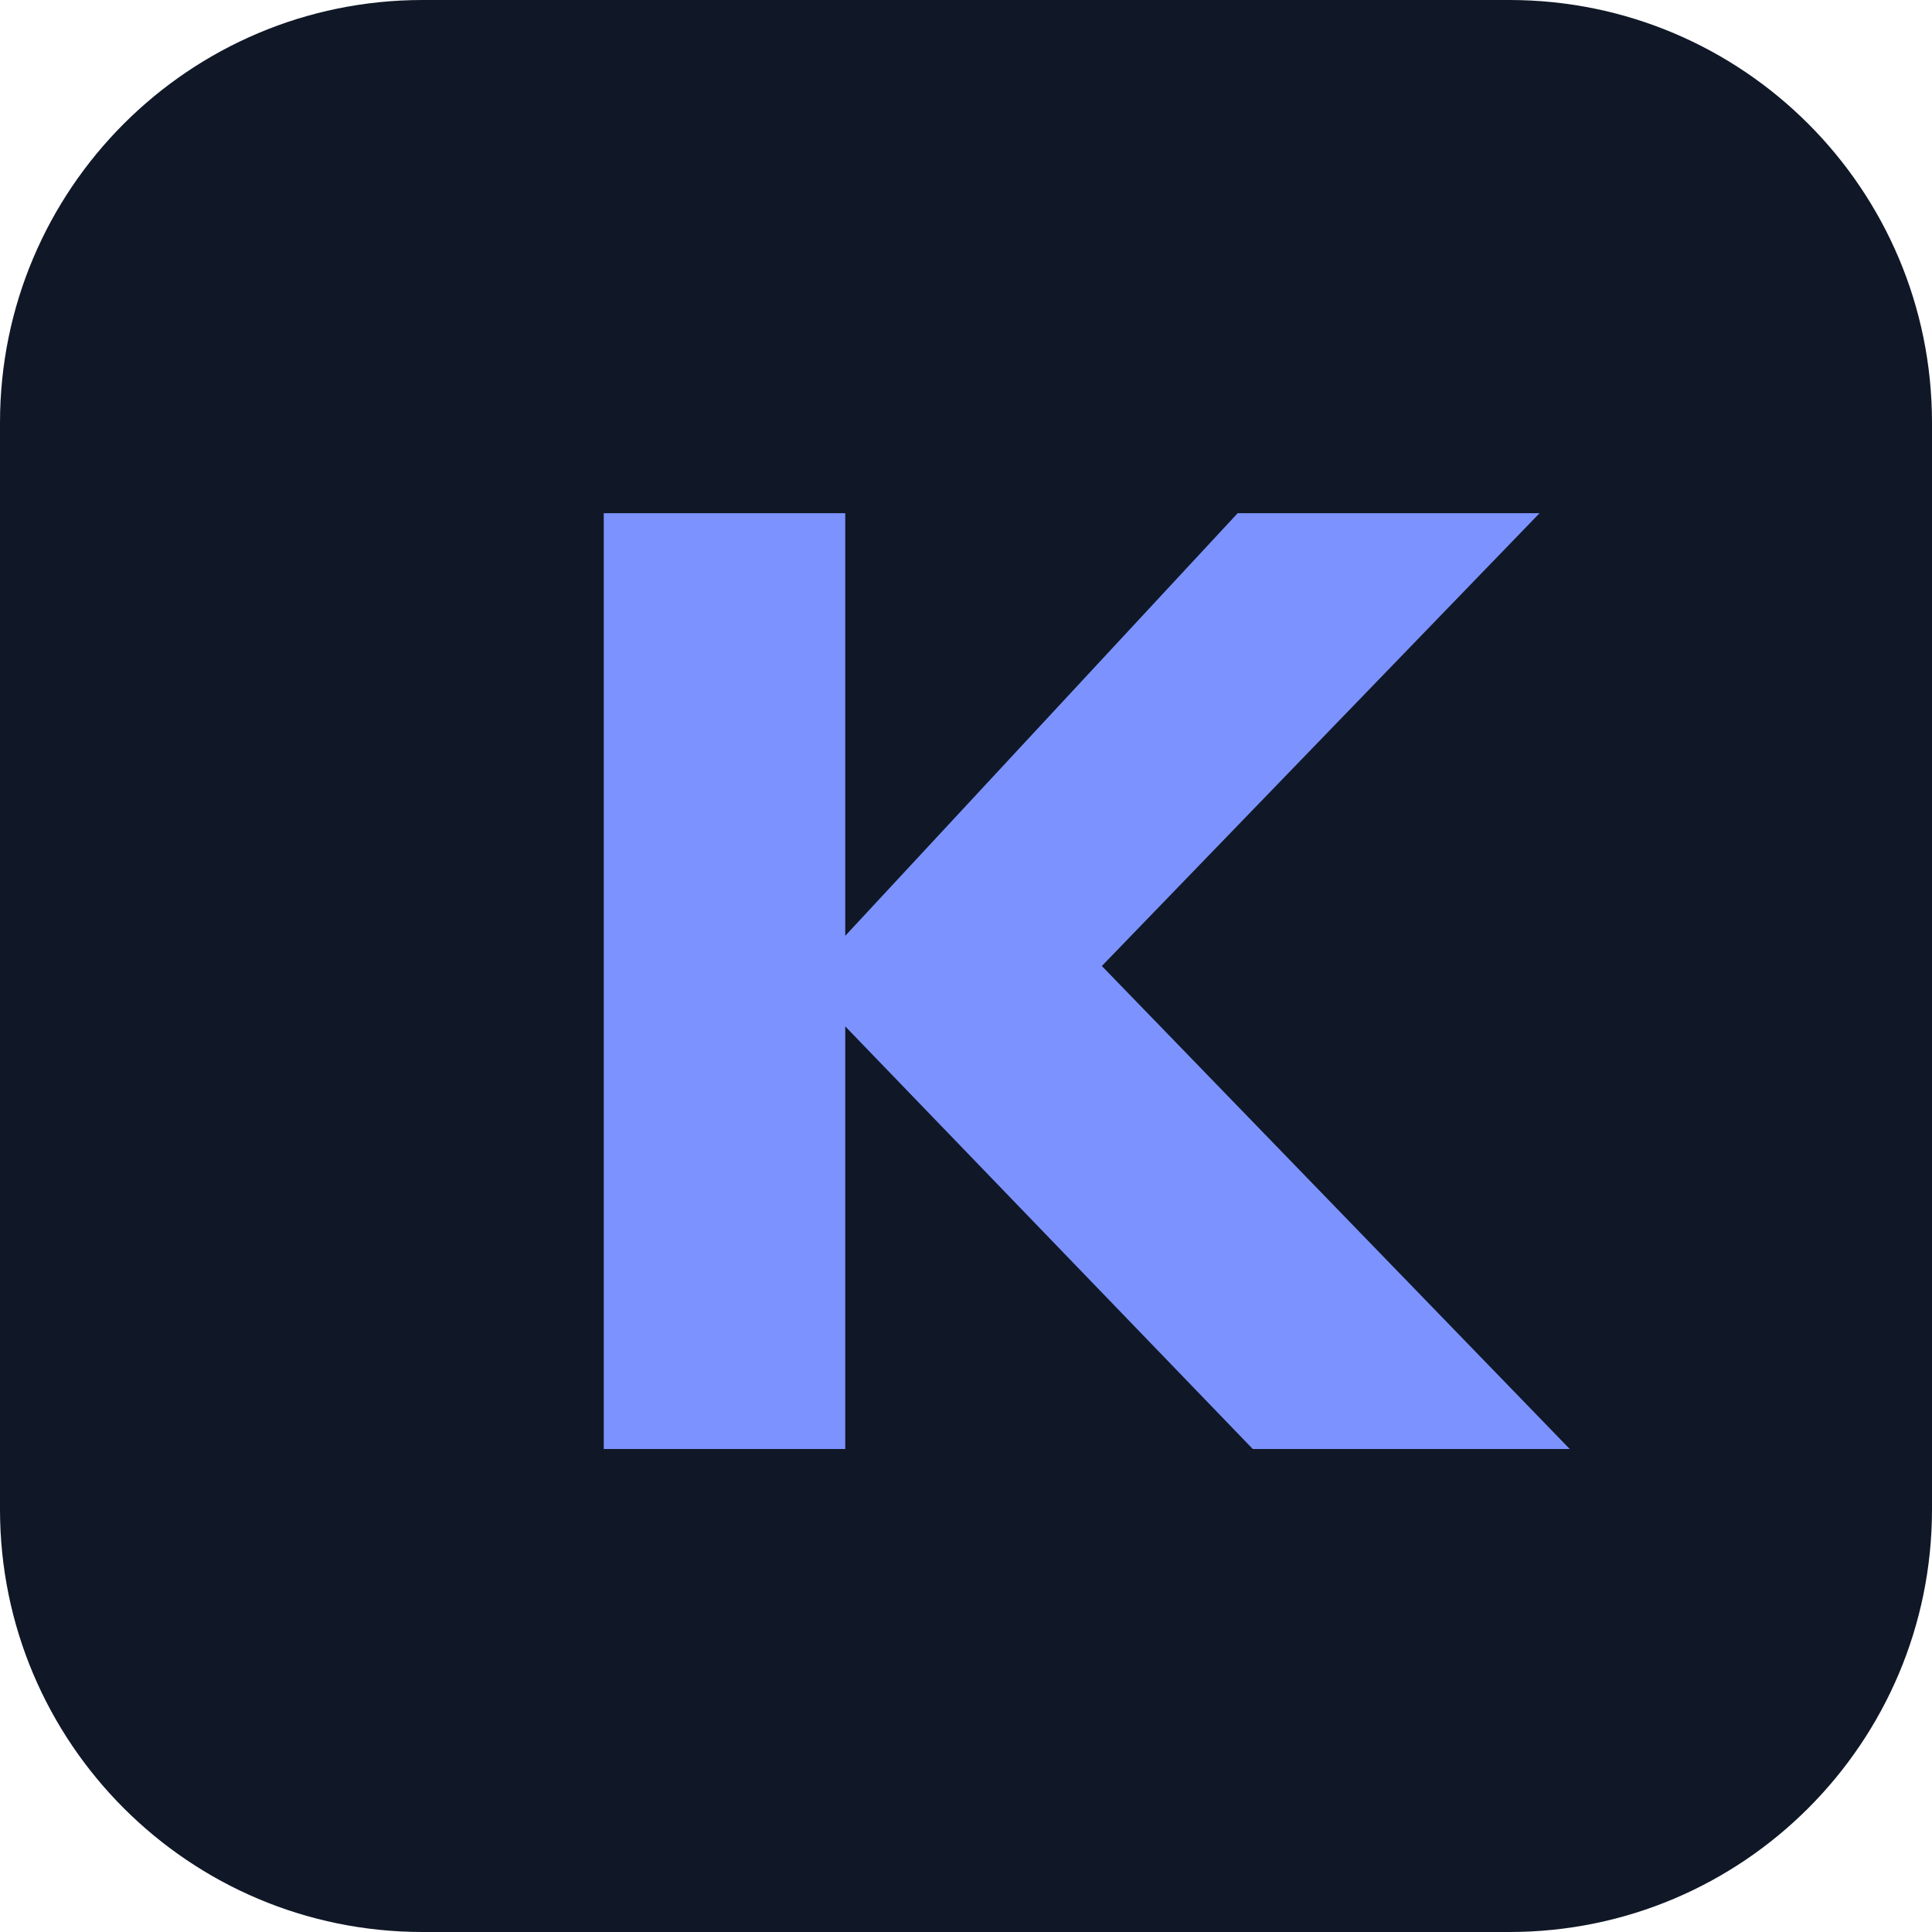
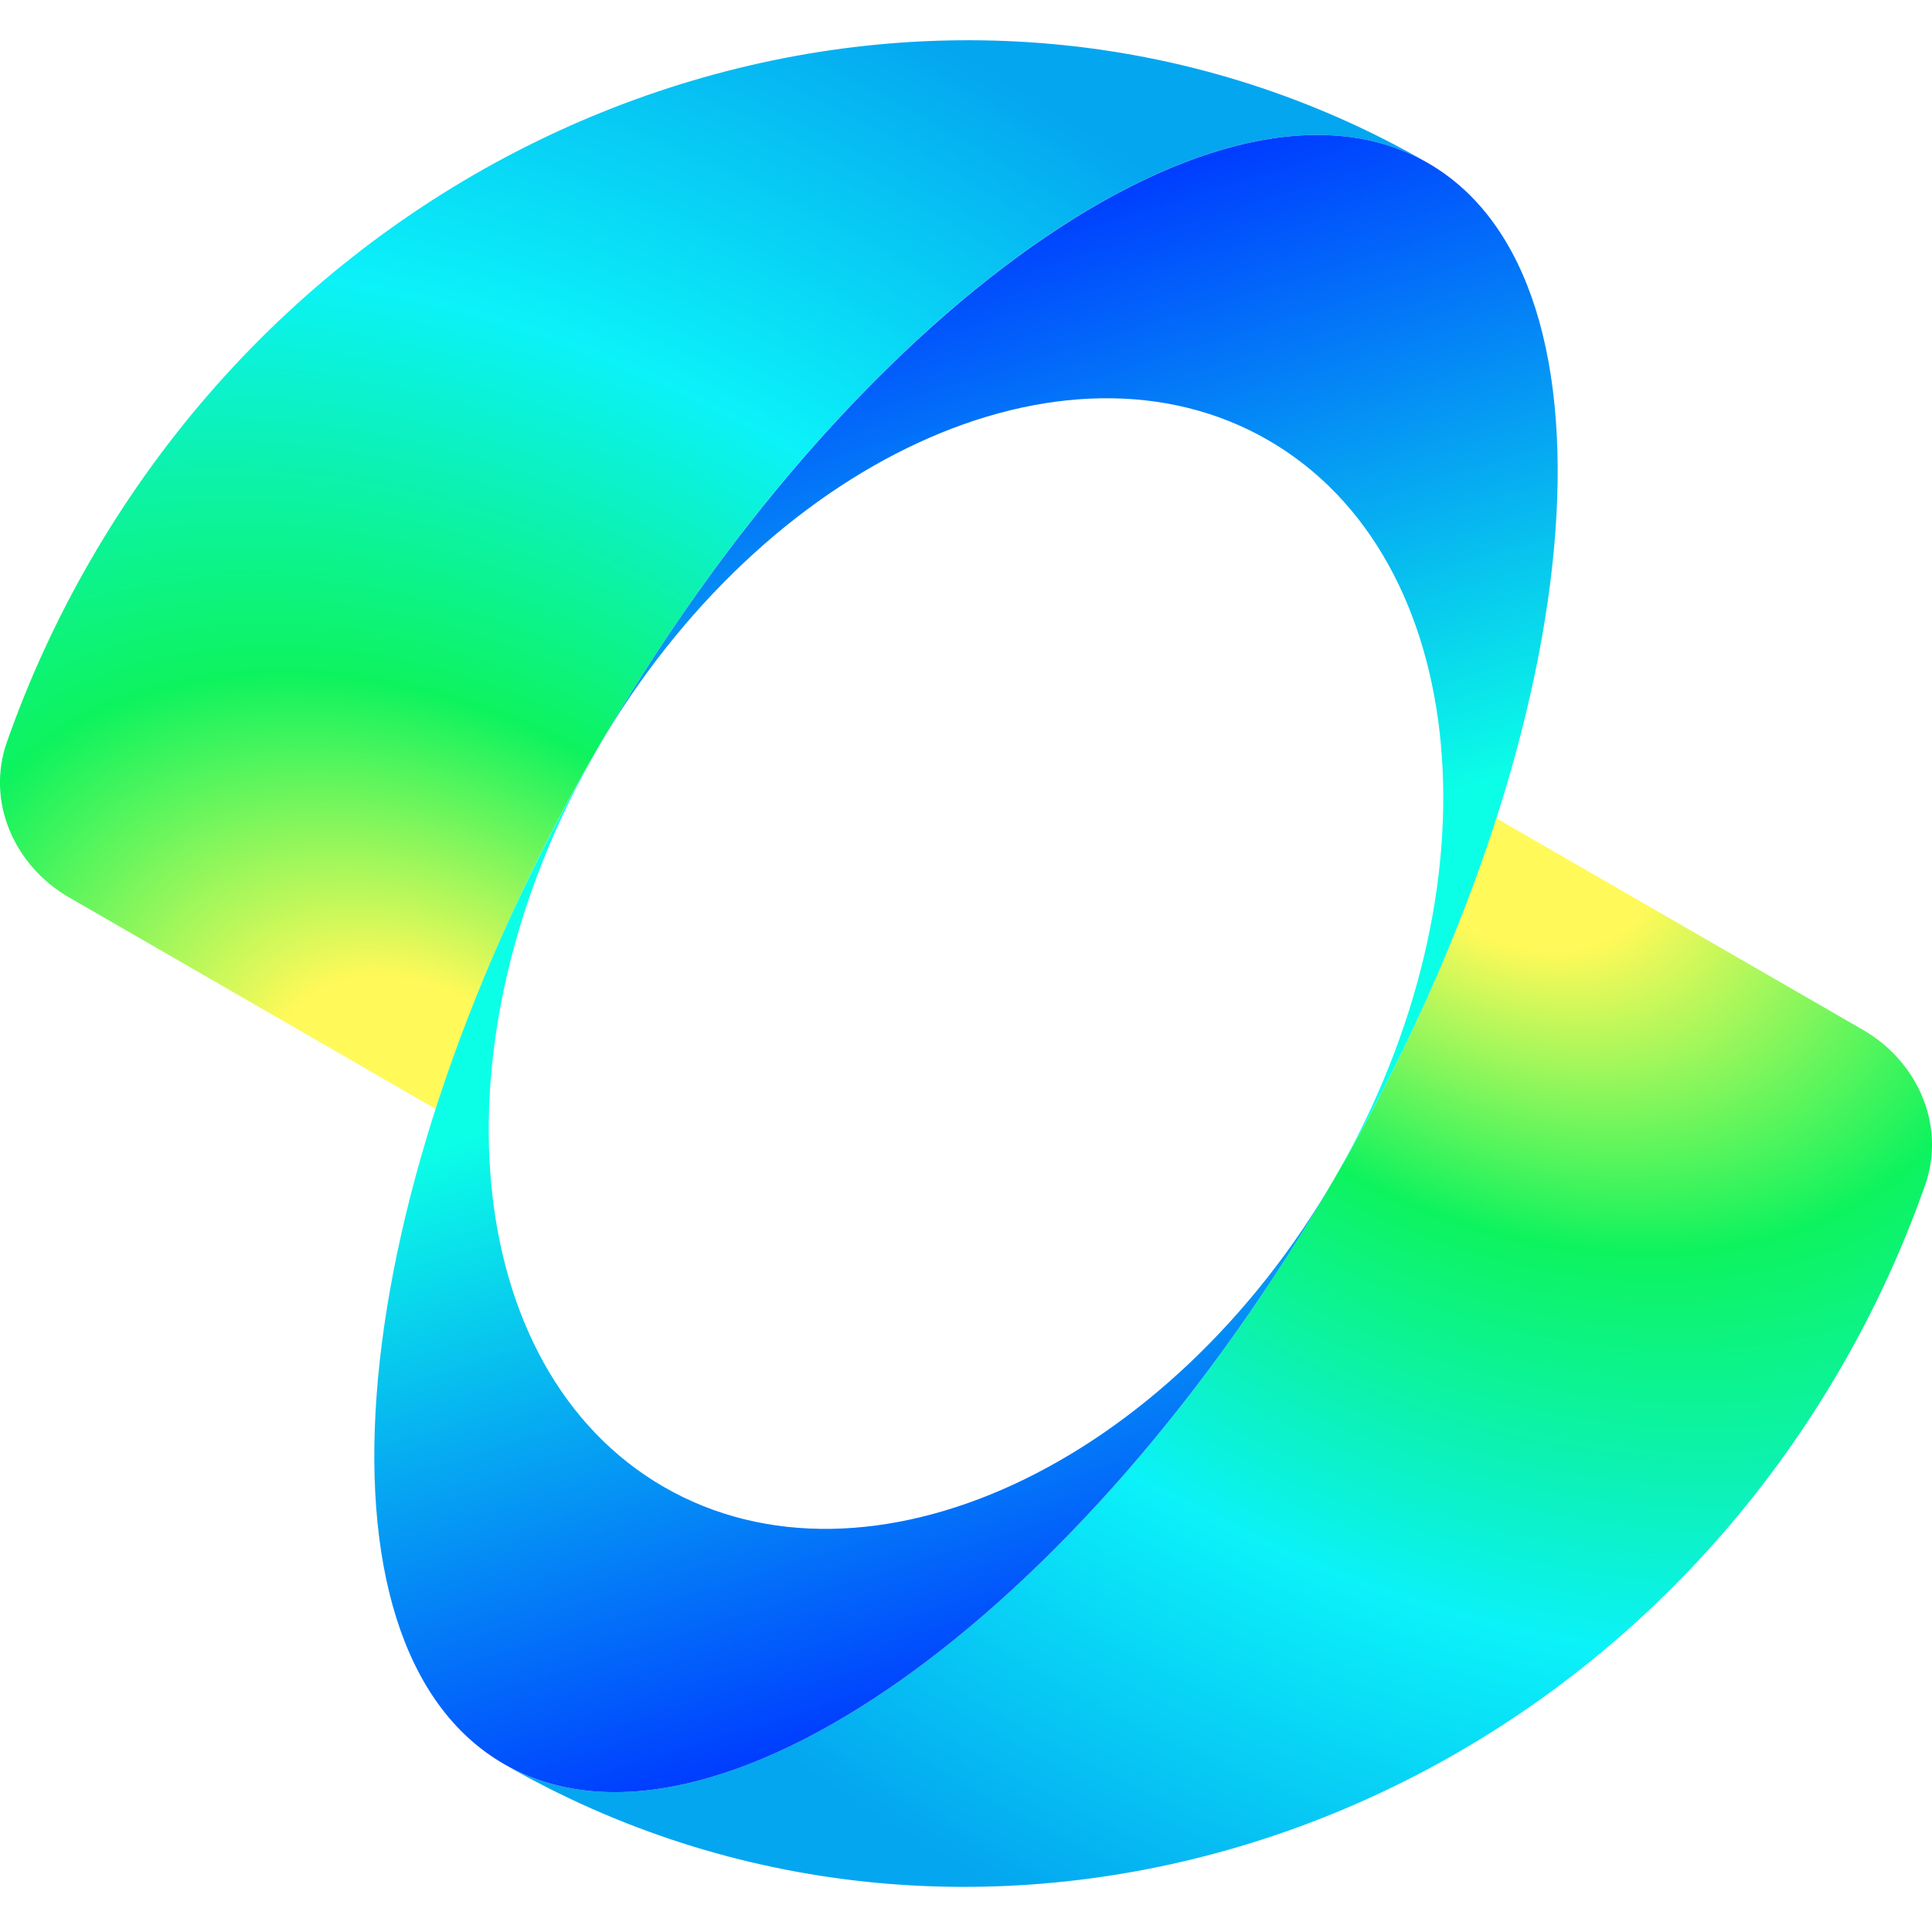
- <svg xmlns="http://www.w3.org/2000/svg" width="64" height="64" viewBox="0 0 64 64" fill="none">
-   <rect width="64" height="64" rx="14" fill="#101827" />
-   <path d="M20 17H28V31L41 17H51L36.5 32L52 48H41.5L28 34V48H20V17Z" fill="#7C93FF" />
+ <svg xmlns="http://www.w3.org/2000/svg" height="1em" style="flex:none;line-height:1" viewBox="0 0 24 24" width="1em">
+   <path d="M5.412 13.775A23.193 23.193 0 017.41 9.32c3.17-5.492 7.795-8.757 10.33-7.294C12.038-1.266 4.598.944 1.122 6.964A13.378 13.378 0 00.085 9.22c-.259.739.092 1.534.77 1.926l4.557 2.63z" fill="url(#lobe-icons-kling-0-_R_0_)" />
+   <path d="M18.588 10.164a23.188 23.188 0 01-1.999 4.455c-3.17 5.492-7.795 8.758-10.33 7.294 5.703 3.293 13.143 1.082 16.619-4.938a13.392 13.392 0 001.037-2.255c.259-.738-.092-1.534-.77-1.925l-4.557-2.63z" fill="url(#lobe-icons-kling-1-_R_0_)" />
+   <path d="M16.59 14.62c3.17-5.492 3.686-11.13 1.15-12.594C15.207.563 10.582 3.83 7.41 9.32c2.074-3.59 5.809-5.315 8.344-3.852 2.534 1.464 2.908 5.56.835 9.151z" fill="url(#lobe-icons-kling-2-_R_0_)" />
+   <path d="M7.41 9.32c-3.17 5.492-3.686 11.13-1.15 12.593 2.534 1.464 7.159-1.802 10.33-7.294-2.074 3.591-5.809 5.316-8.344 3.852-2.534-1.463-2.908-5.56-.835-9.15z" fill="url(#lobe-icons-kling-3-_R_0_)" />
+   <defs>
+     <radialGradient cx="0" cy="0" gradientTransform="matrix(7.47772 -12.51022 17.14368 10.24728 5.173 13.637)" gradientUnits="userSpaceOnUse" id="lobe-icons-kling-0-_R_0_" r="1">
+       <stop offset=".095" stop-color="#FFF959" />
+       <stop offset=".326" stop-color="#0DF35E" />
+       <stop offset=".64" stop-color="#0BF2F9" />
+       <stop offset="1" stop-color="#04A6F0" />
+     </radialGradient>
+     <radialGradient cx="0" cy="0" gradientTransform="rotate(120.868 6.491 10.491) scale(14.5747 19.9728)" gradientUnits="userSpaceOnUse" id="lobe-icons-kling-1-_R_0_" r="1">
+       <stop offset=".095" stop-color="#FFF959" />
+       <stop offset=".326" stop-color="#0DF35E" />
+       <stop offset=".64" stop-color="#0BF2F9" />
+       <stop offset="1" stop-color="#04A6F0" />
+     </radialGradient>
+     <linearGradient gradientUnits="userSpaceOnUse" id="lobe-icons-kling-2-_R_0_" x1="15.578" x2="18.062" y1="1.798" y2="9.861">
+       <stop stop-color="#003EFF" />
+       <stop offset="1" stop-color="#0BFFE7" />
+     </linearGradient>
+     <linearGradient gradientUnits="userSpaceOnUse" id="lobe-icons-kling-3-_R_0_" x1="8.422" x2="5.938" y1="22.142" y2="14.079">
+       <stop stop-color="#003EFF" />
+       <stop offset="1" stop-color="#0BFFE7" />
+     </linearGradient>
+   </defs>
</svg>
